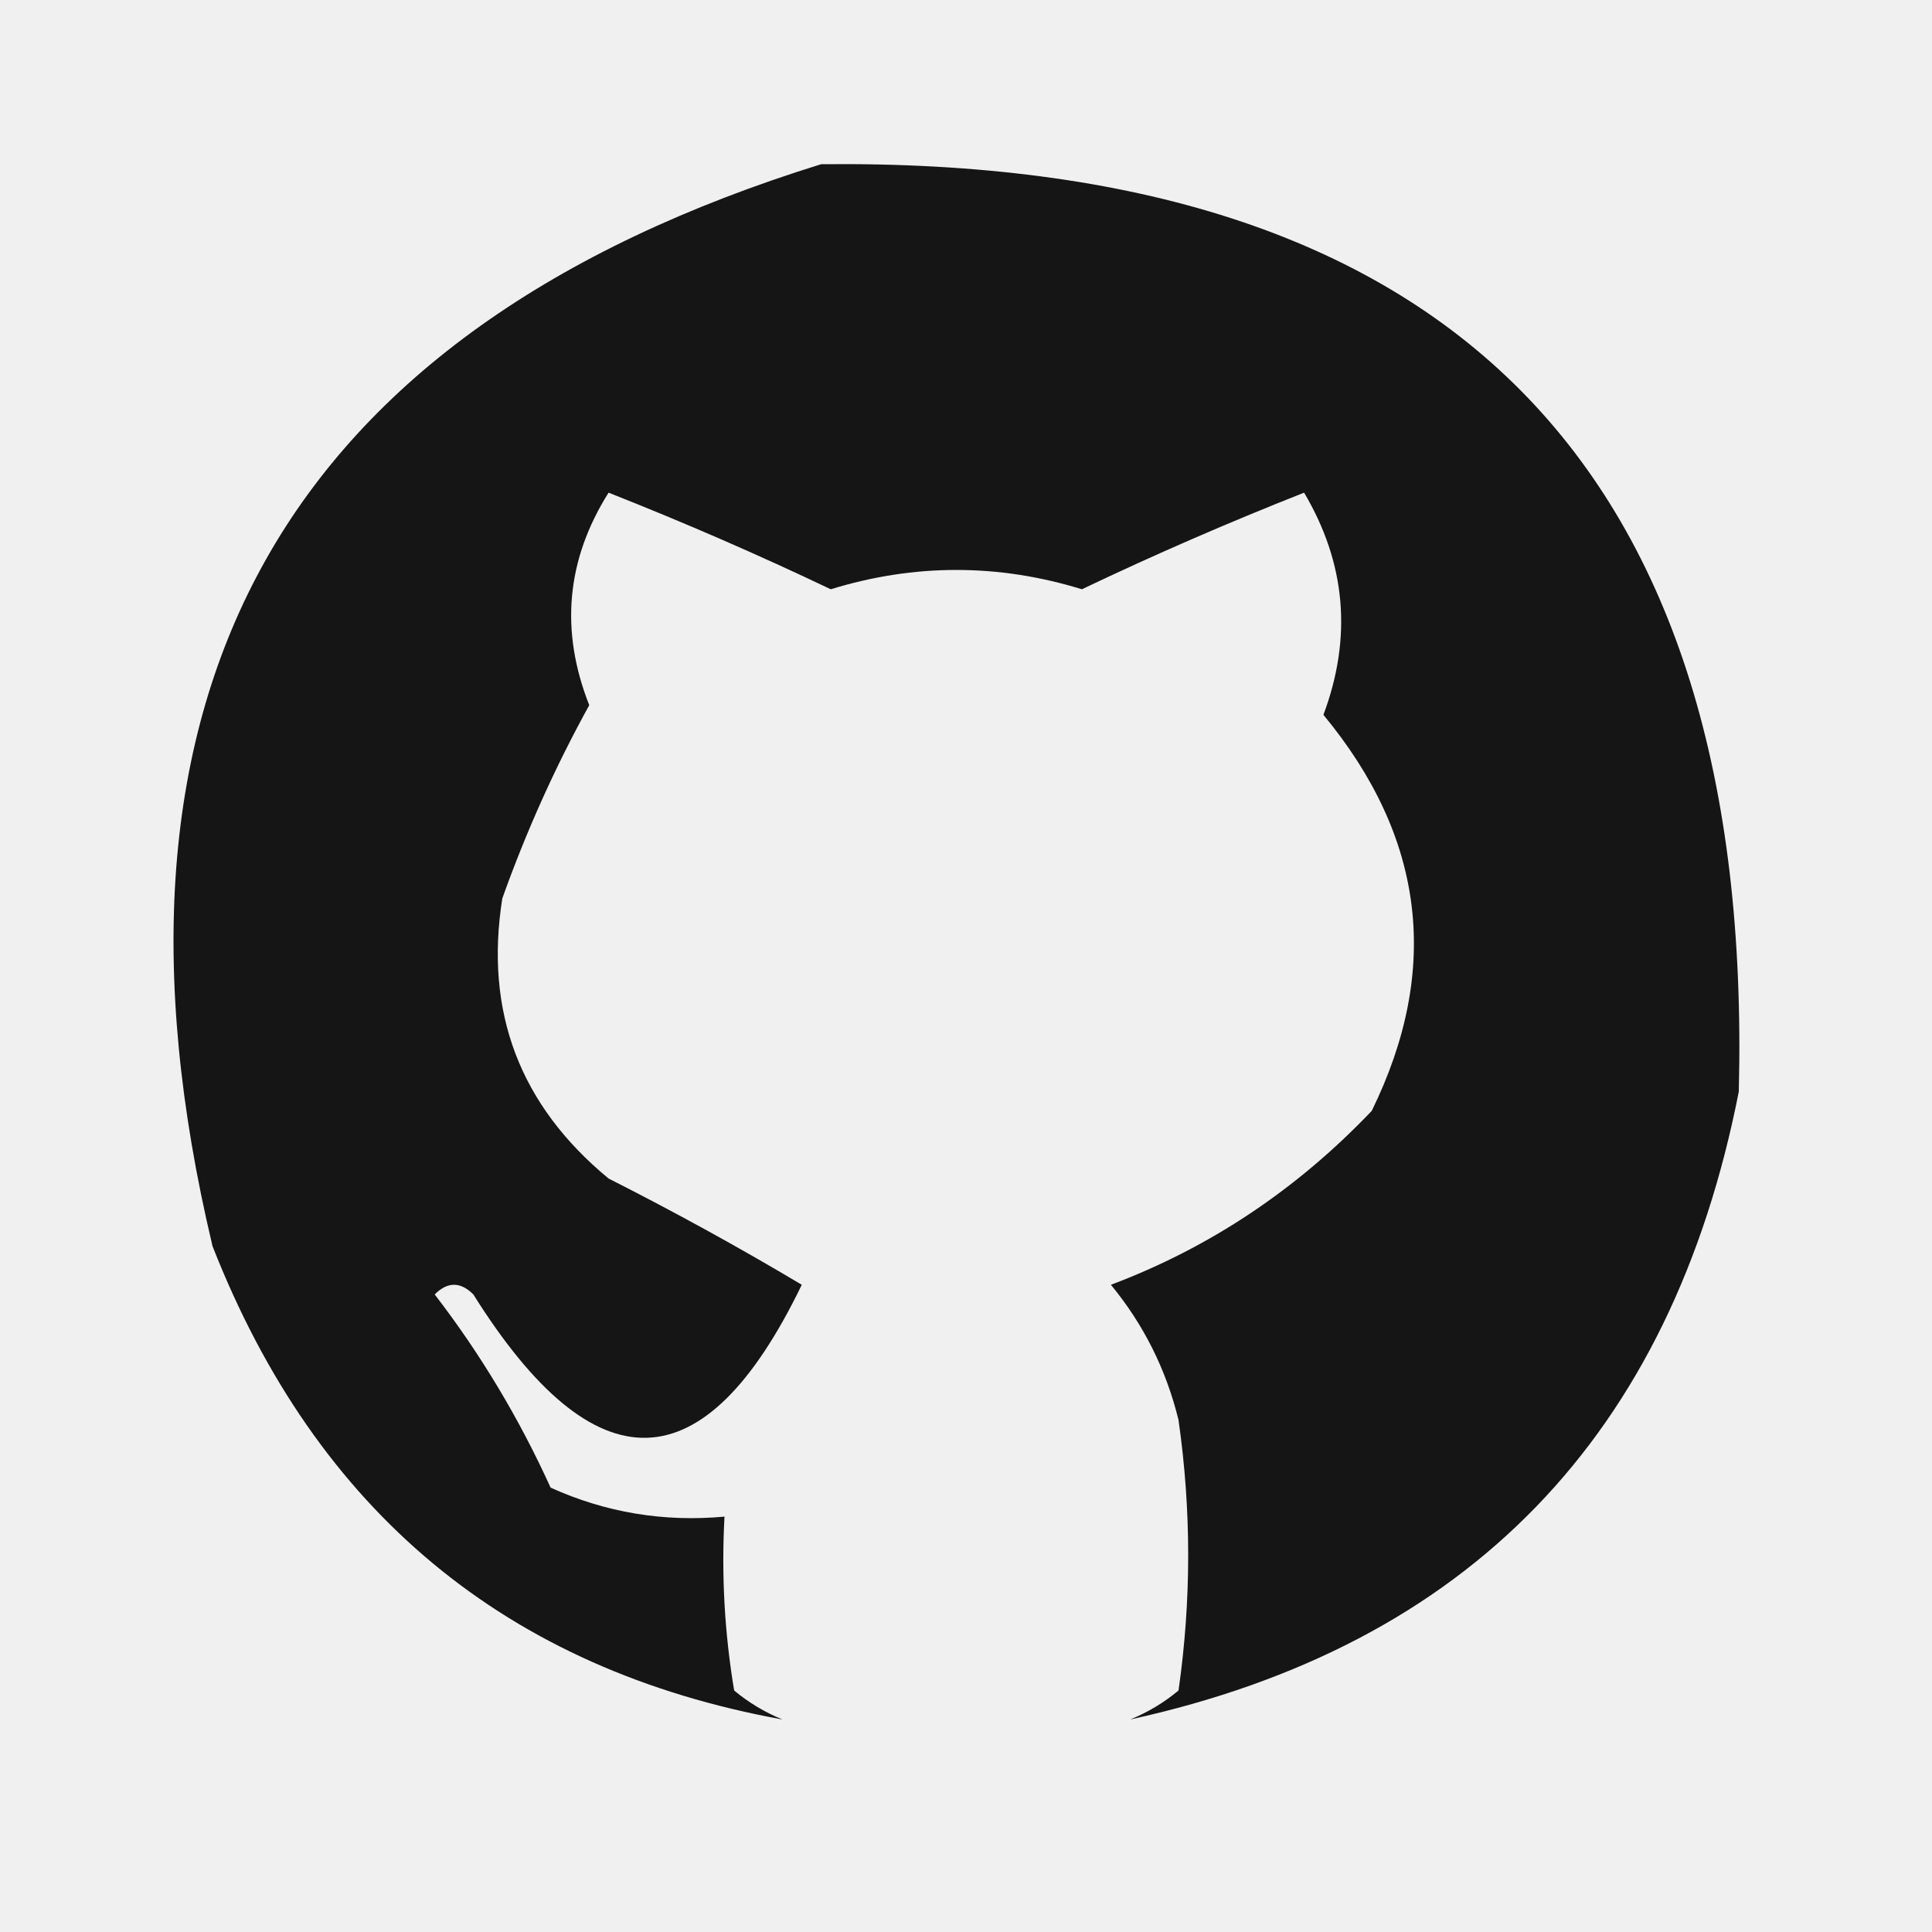
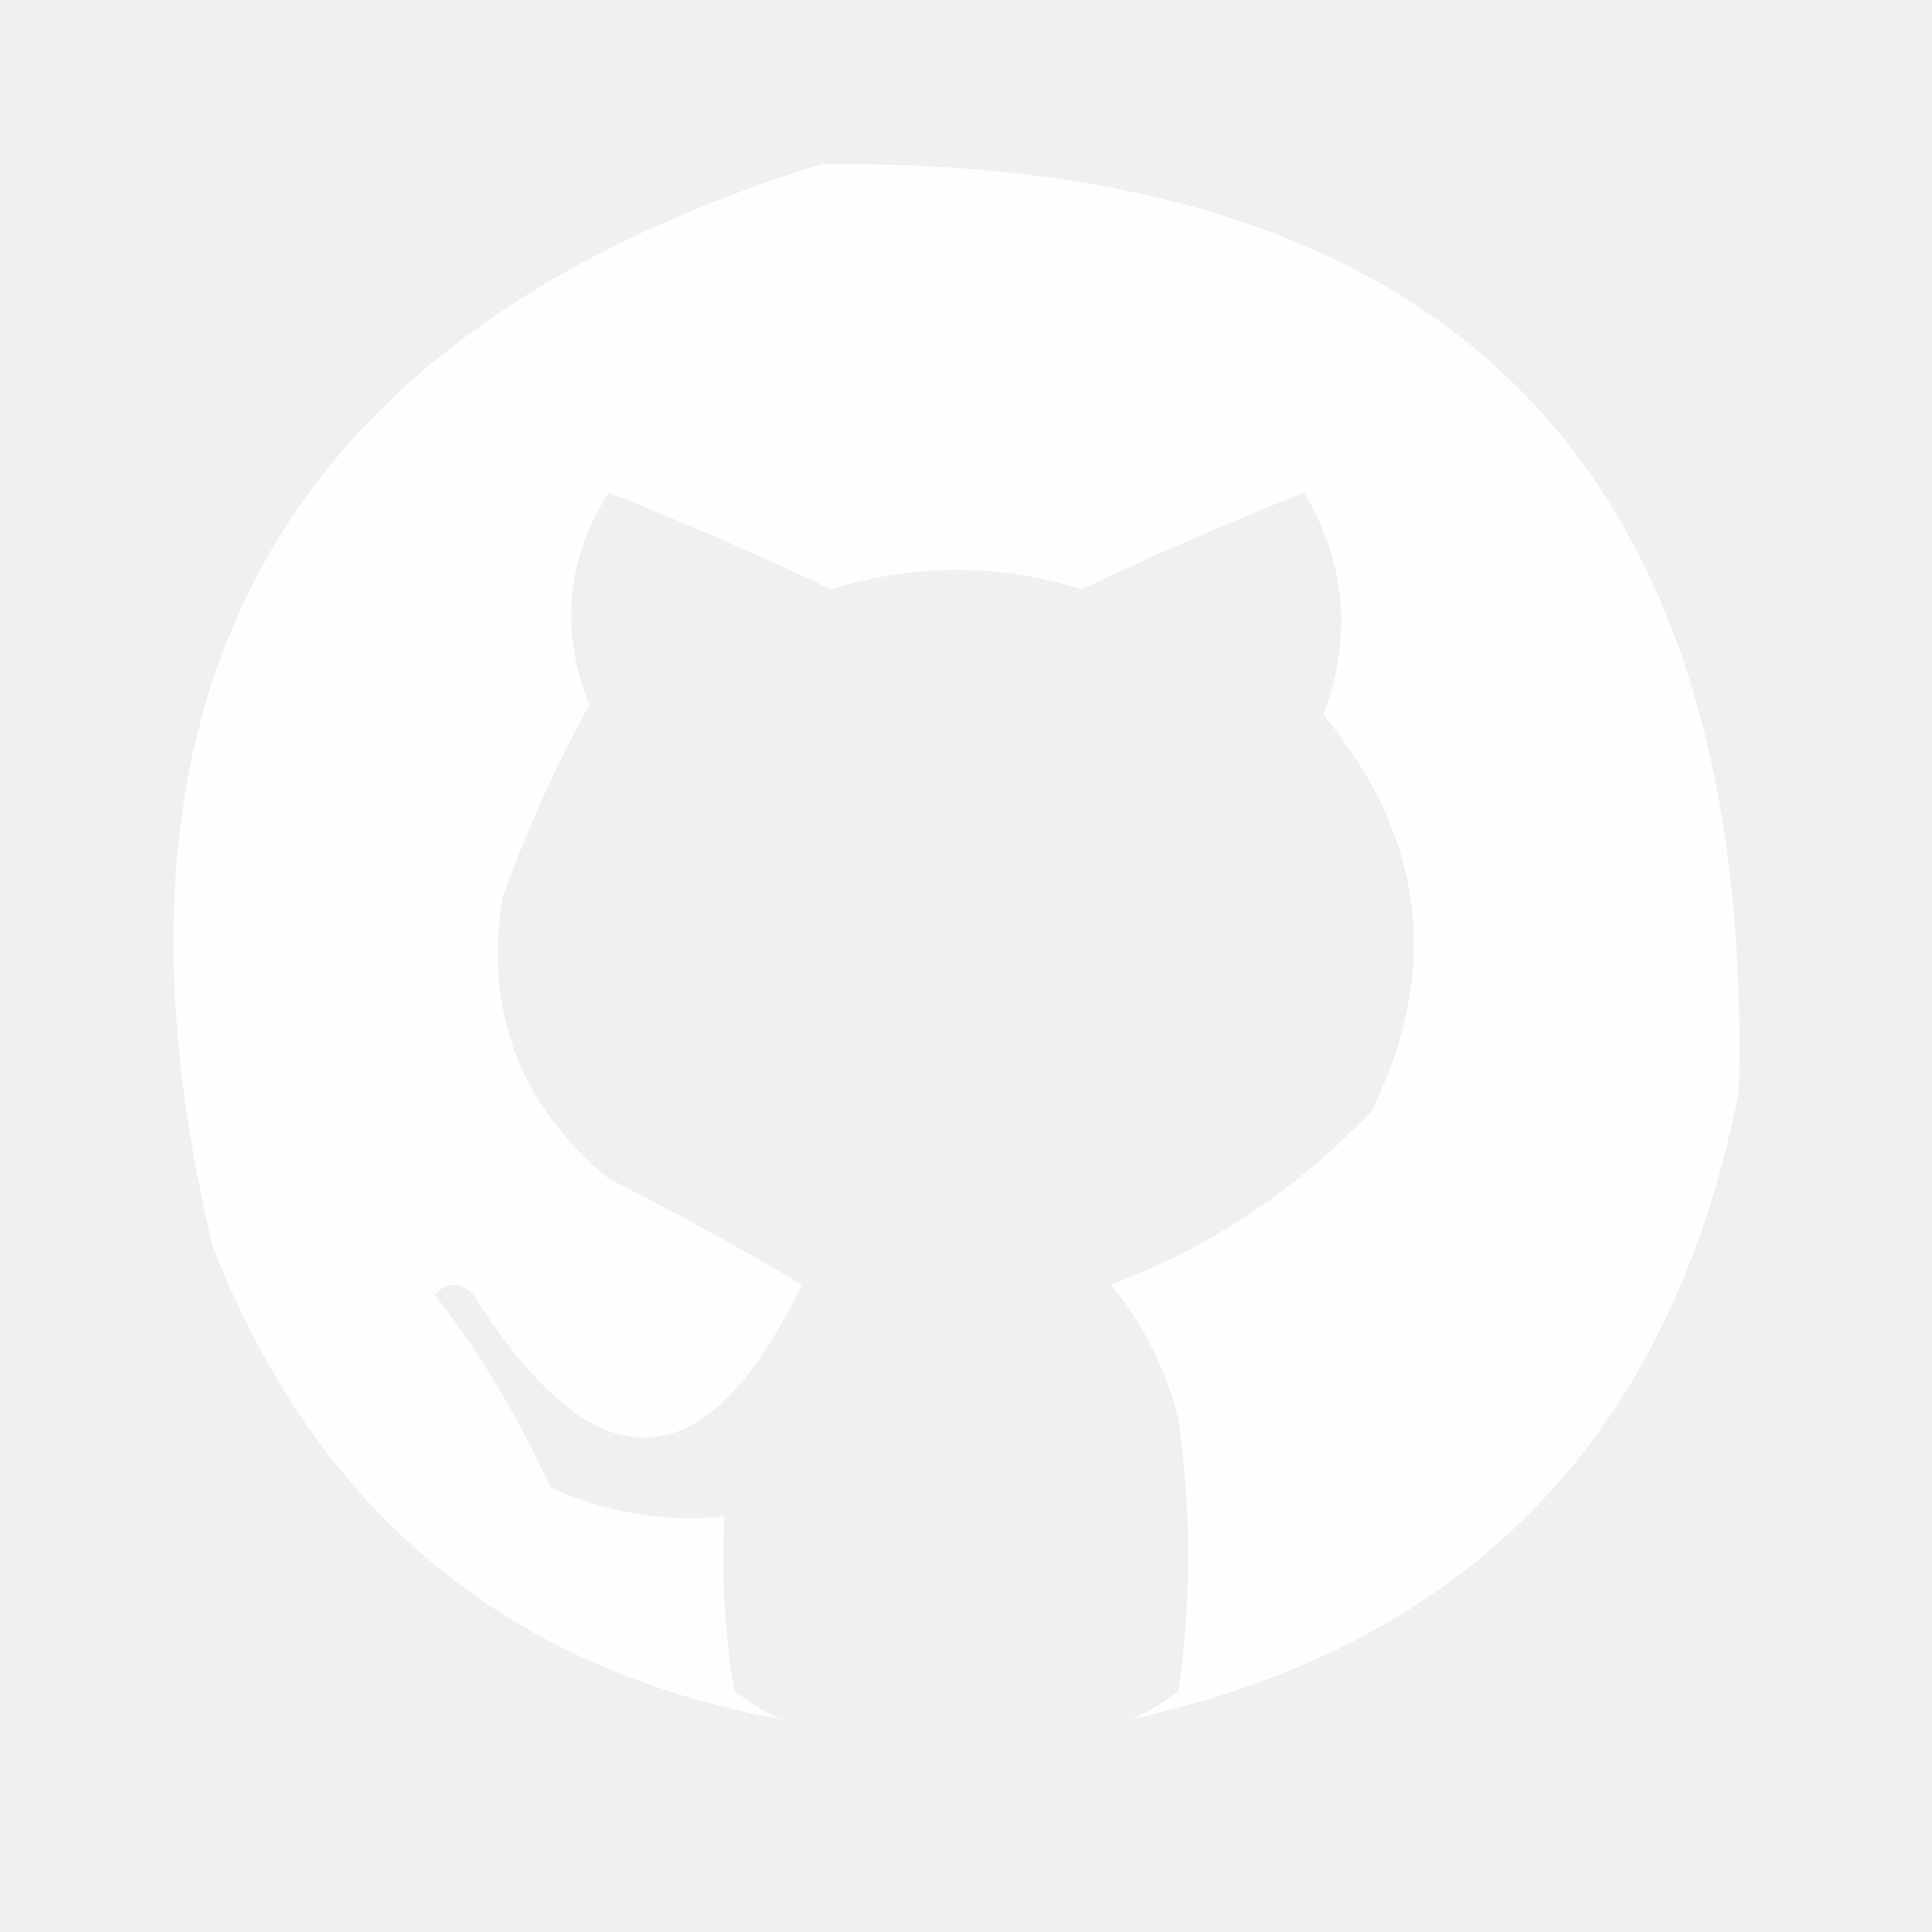
<svg xmlns="http://www.w3.org/2000/svg" version="1.1" width="100px" height="100px" style="shape-rendering:geometricPrecision; text-rendering:geometricPrecision; image-rendering:optimizeQuality; fill-rule:evenodd; clip-rule:evenodd">
  <g>
-     <path style="opacity:0.914" fill="#000000" d="M 42.5,8.5 C 74.974,8.14 90.807,24.14 90,56.5C 86.5,74.33 76,85.164 58.5,89C 59.416,88.626 60.25,88.126 61,87.5C 61.667,82.833 61.667,78.167 61,73.5C 60.361,70.888 59.194,68.554 57.5,66.5C 62.615,64.575 67.115,61.575 71,57.5C 74.588,50.182 73.755,43.349 68.5,37C 69.998,32.991 69.665,29.158 67.5,25.5C 63.566,27.053 59.732,28.72 56,30.5C 51.667,29.167 47.333,29.167 43,30.5C 39.268,28.72 35.434,27.053 31.5,25.5C 29.31,28.98 28.977,32.646 30.5,36.5C 28.745,39.679 27.245,43.013 26,46.5C 25.069,52.372 26.902,57.205 31.5,61C 34.955,62.75 38.288,64.583 41.5,66.5C 36.476,76.893 30.809,77.059 24.5,67C 23.833,66.333 23.167,66.333 22.5,67C 24.865,70.071 26.865,73.404 28.5,77C 31.351,78.289 34.351,78.789 37.5,78.5C 37.335,81.518 37.502,84.518 38,87.5C 38.75,88.126 39.584,88.626 40.5,89C 26.222,86.404 16.388,78.238 11,64.5C 4.17,35.809 14.669,17.142 42.5,8.5 Z" />
+     <path style="opacity:0.914" fill="#FFFFFF" d="M 42.5,8.5 C 74.974,8.14 90.807,24.14 90,56.5C 86.5,74.33 76,85.164 58.5,89C 59.416,88.626 60.25,88.126 61,87.5C 61.667,82.833 61.667,78.167 61,73.5C 60.361,70.888 59.194,68.554 57.5,66.5C 62.615,64.575 67.115,61.575 71,57.5C 74.588,50.182 73.755,43.349 68.5,37C 69.998,32.991 69.665,29.158 67.5,25.5C 63.566,27.053 59.732,28.72 56,30.5C 51.667,29.167 47.333,29.167 43,30.5C 39.268,28.72 35.434,27.053 31.5,25.5C 29.31,28.98 28.977,32.646 30.5,36.5C 28.745,39.679 27.245,43.013 26,46.5C 25.069,52.372 26.902,57.205 31.5,61C 34.955,62.75 38.288,64.583 41.5,66.5C 36.476,76.893 30.809,77.059 24.5,67C 23.833,66.333 23.167,66.333 22.5,67C 24.865,70.071 26.865,73.404 28.5,77C 31.351,78.289 34.351,78.789 37.5,78.5C 37.335,81.518 37.502,84.518 38,87.5C 38.75,88.126 39.584,88.626 40.5,89C 26.222,86.404 16.388,78.238 11,64.5C 4.17,35.809 14.669,17.142 42.5,8.5 Z" />
  </g>
</svg>
